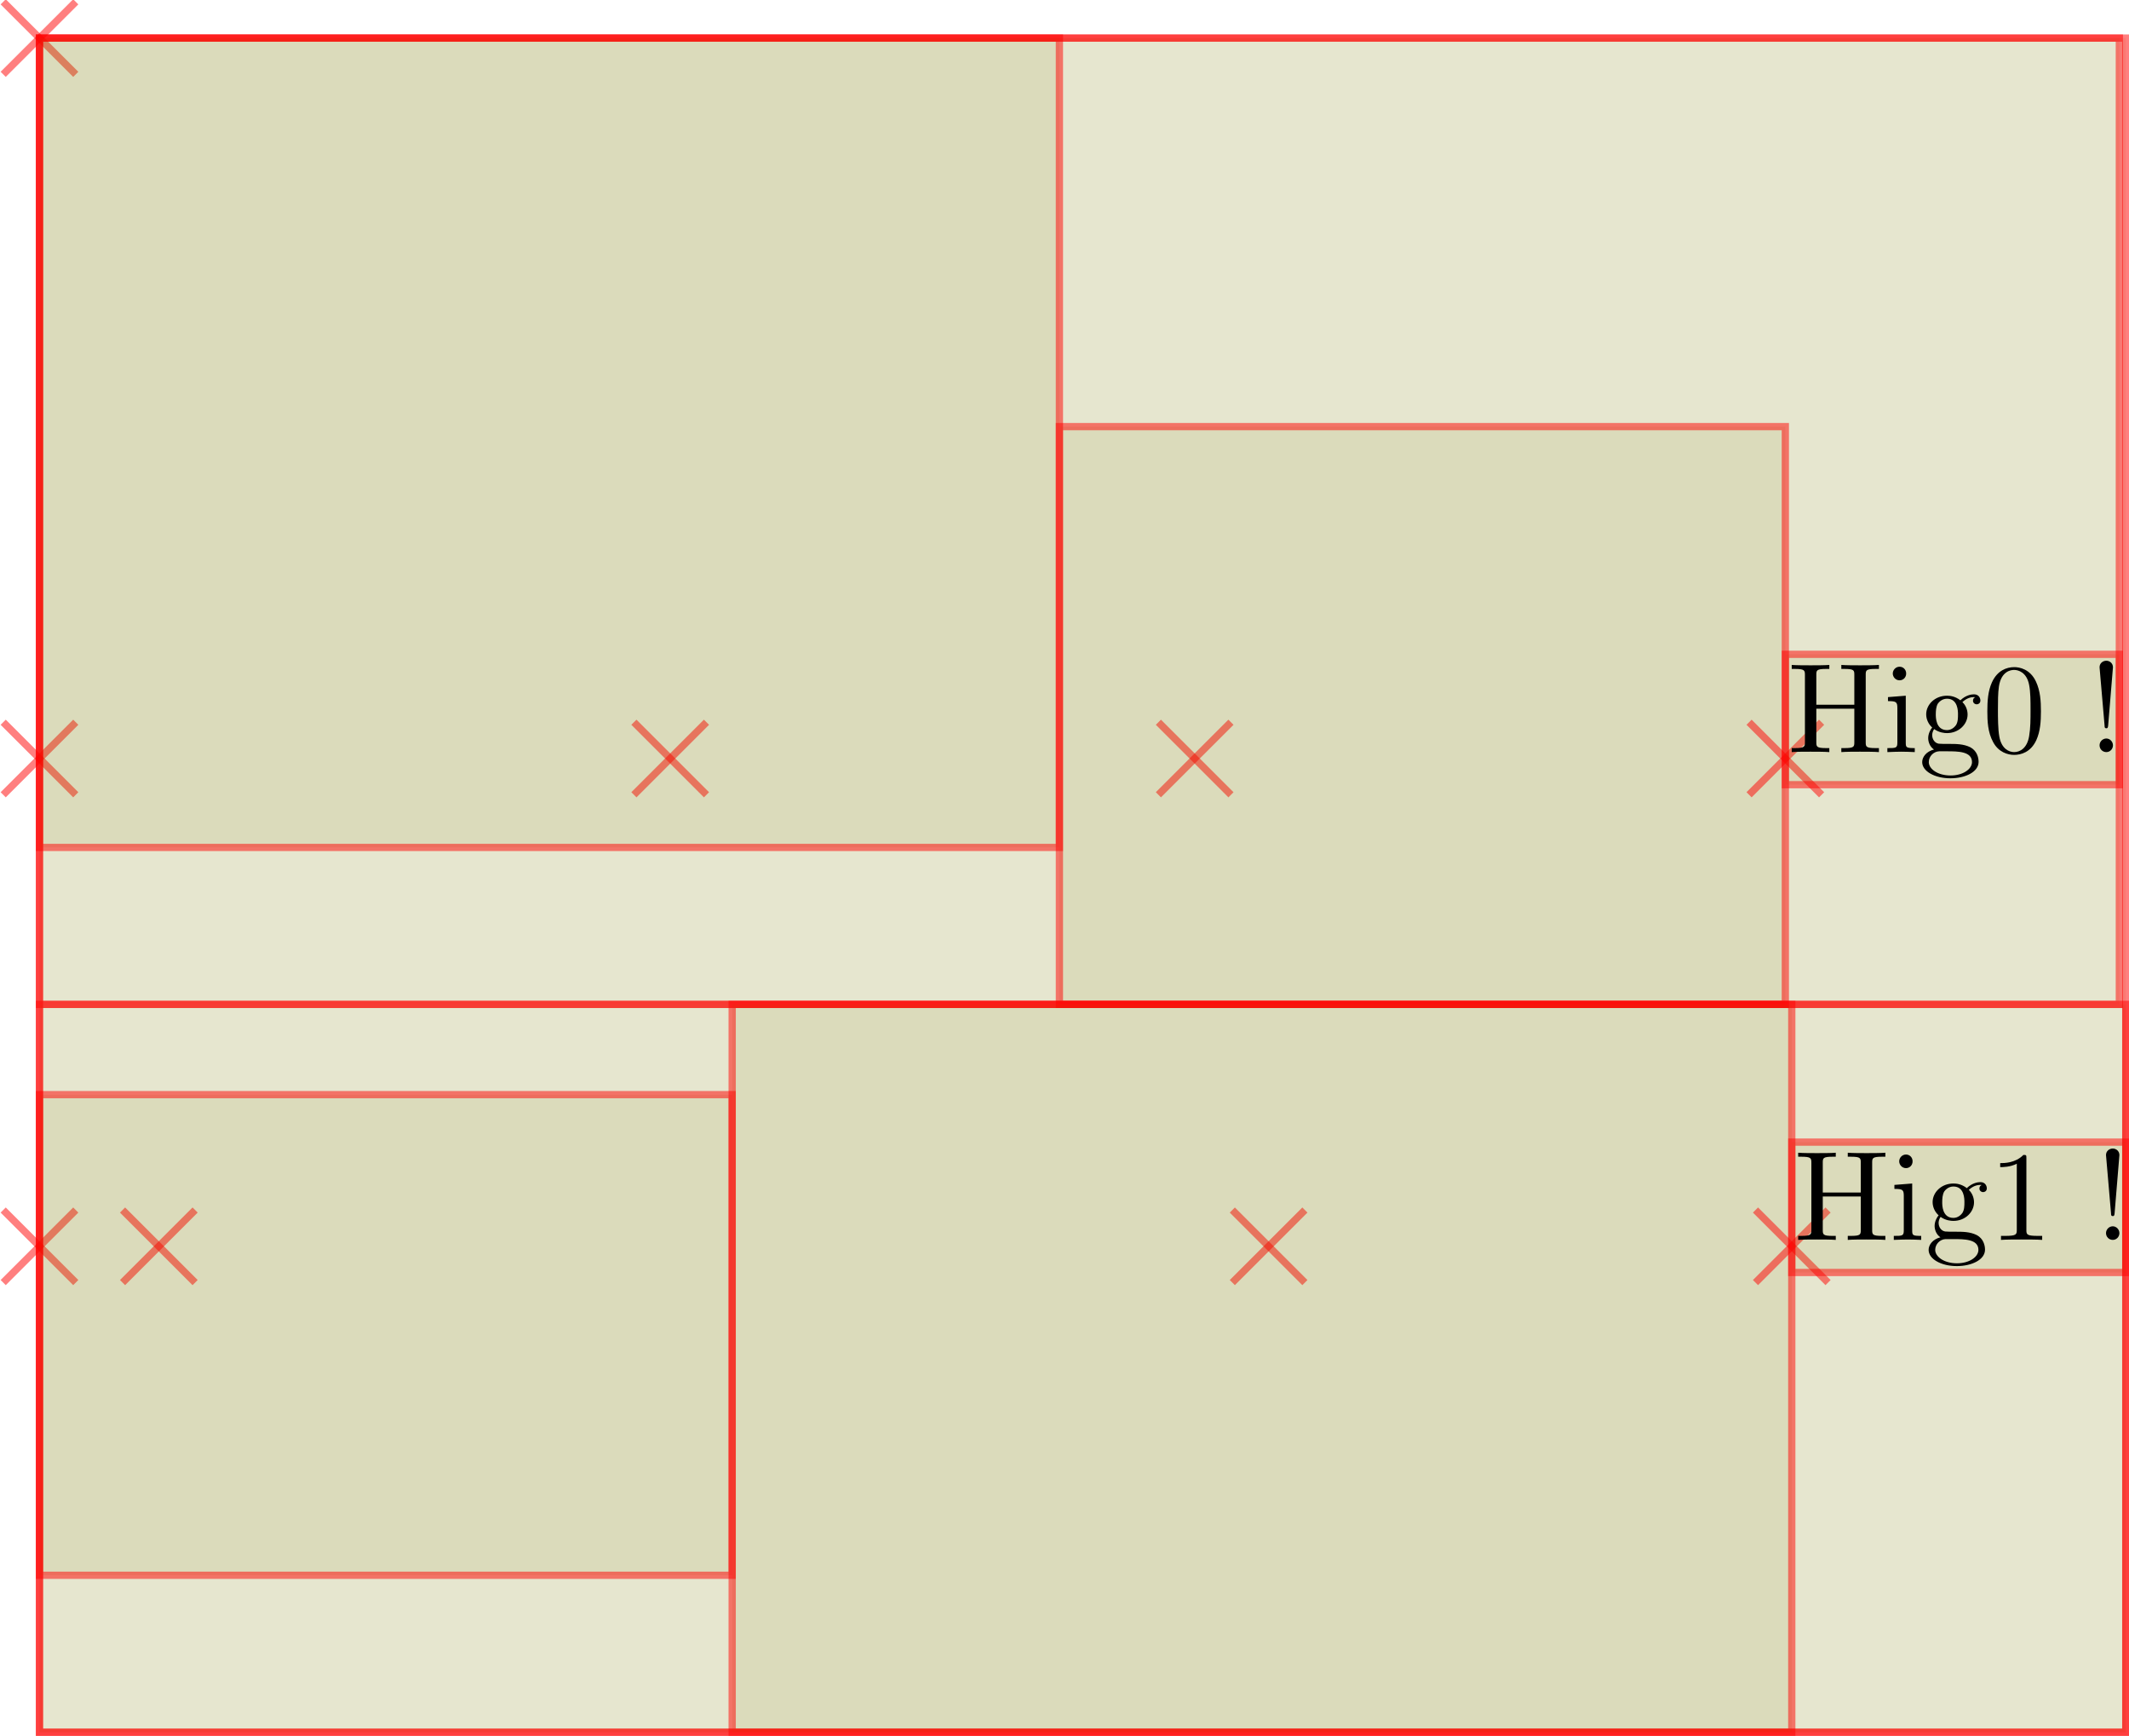
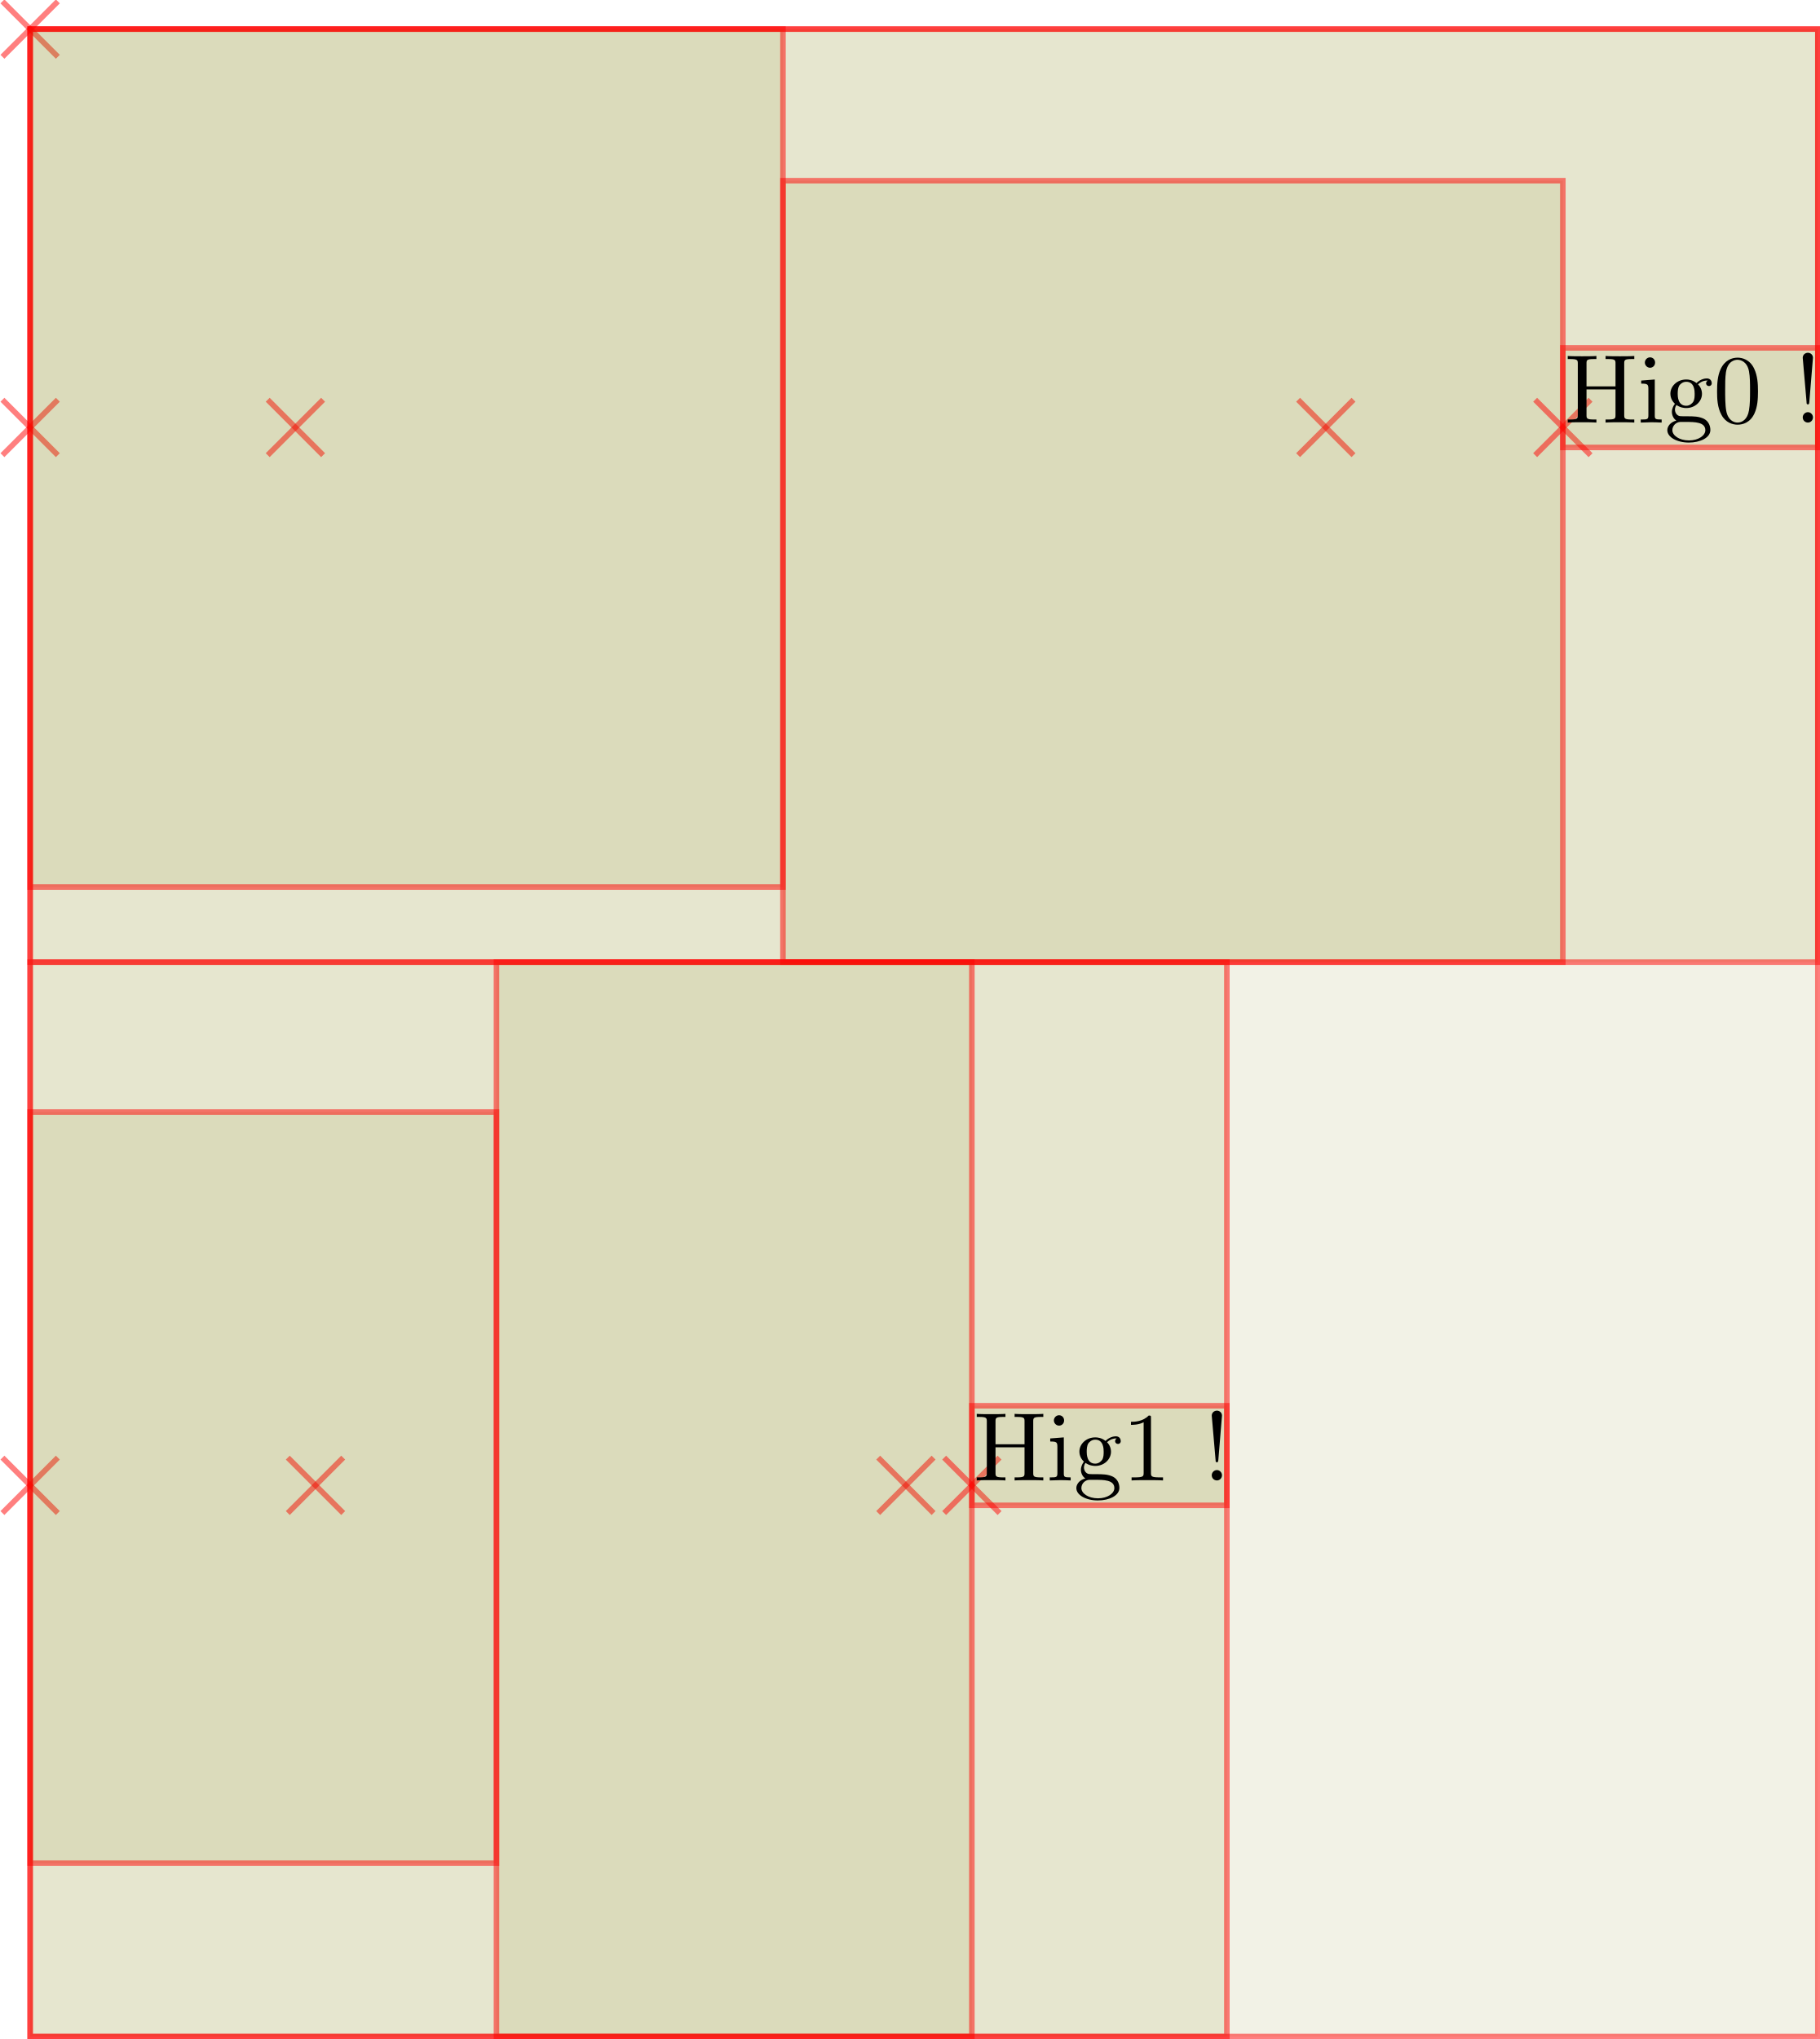
- <svg xmlns="http://www.w3.org/2000/svg" width="332.679pt" height="271.246pt" viewBox="0 0 332.679 271.246" version="1.1">
+ <svg xmlns="http://www.w3.org/2000/svg" width="372.391pt" height="417.282pt" viewBox="0 0 372.391 417.282" version="1.1">
  <g id="surface137">
    <path style="fill:none;stroke-width:0.567;stroke-linecap:butt;stroke-linejoin:miter;stroke:rgb(100%,0%,0%);stroke-opacity:0.5;stroke-miterlimit:10;" d="M -2.835 2.834 L 2.835 -2.834 " transform="matrix(2,0,0,2,6.169291,5.952756)" />
    <path style="fill:none;stroke-width:0.567;stroke-linecap:butt;stroke-linejoin:miter;stroke:rgb(100%,0%,0%);stroke-opacity:0.5;stroke-miterlimit:10;" d="M 2.835 2.834 L -2.835 -2.834 " transform="matrix(2,0,0,2,6.169291,5.952756)" />
-     <path style="fill-rule:nonzero;fill:rgb(50%,50%,0%);fill-opacity:0.1;stroke-width:0.567;stroke-linecap:butt;stroke-linejoin:miter;stroke:rgb(100%,0%,0%);stroke-opacity:0.5;stroke-miterlimit:10;" d="M -0.001 132.397 L 163.005 132.397 L 163.005 0 L -0.001 0 Z M -0.001 132.397 " transform="matrix(2,0,0,2,6.169291,5.952756)" />
-     <path style="fill:none;stroke-width:0.567;stroke-linecap:butt;stroke-linejoin:miter;stroke:rgb(100%,0%,0%);stroke-opacity:0.5;stroke-miterlimit:10;" d="M -2.835 59.135 L 2.835 53.465 " transform="matrix(2,0,0,2,6.169291,5.952756)" />
-     <path style="fill:none;stroke-width:0.567;stroke-linecap:butt;stroke-linejoin:miter;stroke:rgb(100%,0%,0%);stroke-opacity:0.5;stroke-miterlimit:10;" d="M 2.835 59.135 L -2.835 53.465 " transform="matrix(2,0,0,2,6.169291,5.952756)" />
-     <path style="fill-rule:nonzero;fill:rgb(50%,50%,0%);fill-opacity:0.1;stroke-width:0.567;stroke-linecap:butt;stroke-linejoin:miter;stroke:rgb(100%,0%,0%);stroke-opacity:0.5;stroke-miterlimit:10;" d="M -0.001 75.516 L 162.501 75.516 L 162.501 0 L -0.001 0 Z M -0.001 75.516 " transform="matrix(2,0,0,2,6.169291,5.952756)" />
-     <path style="fill:none;stroke-width:0.567;stroke-linecap:butt;stroke-linejoin:miter;stroke:rgb(100%,0%,0%);stroke-opacity:0.5;stroke-miterlimit:10;" d="M 46.443 59.135 L 52.113 53.465 " transform="matrix(2,0,0,2,6.169291,5.952756)" />
-     <path style="fill:none;stroke-width:0.567;stroke-linecap:butt;stroke-linejoin:miter;stroke:rgb(100%,0%,0%);stroke-opacity:0.5;stroke-miterlimit:10;" d="M 52.113 59.135 L 46.443 53.465 " transform="matrix(2,0,0,2,6.169291,5.952756)" />
-     <path style="fill-rule:nonzero;fill:rgb(50%,50%,0%);fill-opacity:0.1;stroke-width:0.567;stroke-linecap:butt;stroke-linejoin:miter;stroke:rgb(100%,0%,0%);stroke-opacity:0.5;stroke-miterlimit:10;" d="M -0.001 63.25 L 79.687 63.25 L 79.687 0 L -0.001 0 Z M -0.001 63.25 " transform="matrix(2,0,0,2,6.169291,5.952756)" />
-     <path style="fill:none;stroke-width:0.567;stroke-linecap:butt;stroke-linejoin:miter;stroke:rgb(100%,0%,0%);stroke-opacity:0.5;stroke-miterlimit:10;" d="M 87.421 59.135 L 93.091 53.465 " transform="matrix(2,0,0,2,6.169291,5.952756)" />
-     <path style="fill:none;stroke-width:0.567;stroke-linecap:butt;stroke-linejoin:miter;stroke:rgb(100%,0%,0%);stroke-opacity:0.5;stroke-miterlimit:10;" d="M 93.091 59.135 L 87.421 53.465 " transform="matrix(2,0,0,2,6.169291,5.952756)" />
-     <path style="fill-rule:nonzero;fill:rgb(50%,50%,0%);fill-opacity:0.1;stroke-width:0.567;stroke-linecap:butt;stroke-linejoin:miter;stroke:rgb(100%,0%,0%);stroke-opacity:0.5;stroke-miterlimit:10;" d="M 79.687 75.516 L 136.404 75.516 L 136.404 30.363 L 79.687 30.363 Z M 79.687 75.516 " transform="matrix(2,0,0,2,6.169291,5.952756)" />
-     <path style="fill:none;stroke-width:0.567;stroke-linecap:butt;stroke-linejoin:miter;stroke:rgb(100%,0%,0%);stroke-opacity:0.5;stroke-miterlimit:10;" d="M 133.57 59.135 L 139.238 53.465 " transform="matrix(2,0,0,2,6.169291,5.952756)" />
-     <path style="fill:none;stroke-width:0.567;stroke-linecap:butt;stroke-linejoin:miter;stroke:rgb(100%,0%,0%);stroke-opacity:0.5;stroke-miterlimit:10;" d="M 139.238 59.135 L 133.57 53.465 " transform="matrix(2,0,0,2,6.169291,5.952756)" />
-     <path style="fill-rule:nonzero;fill:rgb(50%,50%,0%);fill-opacity:0.1;stroke-width:0.567;stroke-linecap:butt;stroke-linejoin:miter;stroke:rgb(100%,0%,0%);stroke-opacity:0.5;stroke-miterlimit:10;" d="M 136.404 58.346 L 162.501 58.346 L 162.501 48.158 L 136.404 48.158 Z M 136.404 58.346 " transform="matrix(2,0,0,2,6.169291,5.952756)" />
-     <path style=" stroke:none;fill-rule:nonzero;fill:rgb(0%,0%,0%);fill-opacity:1;" d="M 291.539 105.488 C 291.539 104.77 291.57 104.551 293.102 104.551 L 293.602 104.551 L 293.602 103.926 C 292.883 103.988 291.414 103.988 290.664 103.988 C 289.914 103.988 288.414 103.988 287.727 103.926 L 287.727 104.551 L 288.195 104.551 C 289.727 104.551 289.758 104.77 289.758 105.488 L 289.758 110.145 L 283.82 110.145 L 283.82 105.488 C 283.82 104.77 283.852 104.551 285.383 104.551 L 285.852 104.551 L 285.852 103.926 C 285.164 103.988 283.695 103.988 282.914 103.988 C 282.164 103.988 280.664 103.988 279.977 103.926 L 279.977 104.551 L 280.445 104.551 C 281.977 104.551 282.039 104.77 282.039 105.488 L 282.039 115.988 C 282.039 116.707 281.977 116.926 280.445 116.926 L 279.977 116.926 L 279.977 117.551 C 280.664 117.488 282.164 117.488 282.914 117.488 C 283.664 117.488 285.164 117.488 285.852 117.551 L 285.852 116.926 L 285.383 116.926 C 283.852 116.926 283.82 116.707 283.82 115.988 L 283.82 110.77 L 289.758 110.77 L 289.758 115.988 C 289.758 116.707 289.727 116.926 288.195 116.926 L 287.727 116.926 L 287.727 117.551 C 288.414 117.488 289.883 117.488 290.633 117.488 C 291.414 117.488 292.883 117.488 293.602 117.551 L 293.602 116.926 L 293.102 116.926 C 291.57 116.926 291.539 116.707 291.539 115.988 Z M 291.539 105.488 " />
-     <path style=" stroke:none;fill-rule:nonzero;fill:rgb(0%,0%,0%);fill-opacity:1;" d="M 297.797 108.738 L 295.016 108.957 L 295.016 109.582 C 296.297 109.582 296.484 109.707 296.484 110.676 L 296.484 116.051 C 296.484 116.926 296.266 116.926 294.922 116.926 L 294.922 117.551 C 295.547 117.52 296.641 117.488 297.109 117.488 C 297.828 117.488 298.516 117.52 299.203 117.551 L 299.203 116.926 C 297.859 116.926 297.797 116.832 297.797 116.051 Z M 297.859 105.27 C 297.859 104.645 297.391 104.207 296.828 104.207 C 296.203 104.207 295.766 104.738 295.766 105.27 C 295.766 105.801 296.203 106.332 296.828 106.332 C 297.391 106.332 297.859 105.895 297.859 105.27 Z M 297.859 105.27 " />
-     <path style=" stroke:none;fill-rule:nonzero;fill:rgb(0%,0%,0%);fill-opacity:1;" d="M 304.238 114.113 C 302.488 114.113 302.488 112.113 302.488 111.676 C 302.488 111.145 302.52 110.488 302.801 109.988 C 302.957 109.77 303.426 109.207 304.238 109.207 C 305.957 109.207 305.957 111.176 305.957 111.645 C 305.957 112.176 305.957 112.832 305.645 113.332 C 305.488 113.551 305.02 114.113 304.238 114.113 Z M 301.926 114.895 C 301.926 114.832 301.926 114.363 302.238 113.957 C 303.02 114.52 303.863 114.582 304.238 114.582 C 306.082 114.582 307.457 113.207 307.457 111.676 C 307.457 110.926 307.145 110.207 306.645 109.738 C 307.363 109.051 308.082 108.957 308.426 108.957 C 308.488 108.957 308.582 108.957 308.645 108.988 C 308.426 109.051 308.301 109.27 308.301 109.52 C 308.301 109.863 308.582 110.082 308.895 110.082 C 309.082 110.082 309.457 109.957 309.457 109.488 C 309.457 109.145 309.238 108.52 308.457 108.52 C 308.051 108.52 307.176 108.645 306.332 109.457 C 305.488 108.801 304.676 108.738 304.238 108.738 C 302.363 108.738 300.988 110.113 300.988 111.645 C 300.988 112.52 301.426 113.27 301.926 113.707 C 301.676 113.988 301.301 114.645 301.301 115.363 C 301.301 115.988 301.582 116.738 302.207 117.145 C 300.988 117.457 300.363 118.332 300.363 119.113 C 300.363 120.551 302.332 121.645 304.77 121.645 C 307.113 121.645 309.176 120.645 309.176 119.082 C 309.176 118.395 308.926 117.363 307.895 116.801 C 306.832 116.27 305.676 116.27 304.457 116.27 C 303.957 116.27 303.113 116.27 302.957 116.238 C 302.332 116.145 301.926 115.551 301.926 114.895 Z M 304.801 121.207 C 302.77 121.207 301.395 120.176 301.395 119.113 C 301.395 118.207 302.145 117.457 303.02 117.426 L 304.207 117.426 C 305.926 117.426 308.145 117.426 308.145 119.113 C 308.145 120.207 306.738 121.207 304.801 121.207 Z M 304.801 121.207 " />
-     <path style=" stroke:none;fill-rule:nonzero;fill:rgb(0%,0%,0%);fill-opacity:1;" d="M 318.918 111.176 C 318.918 109.582 318.824 107.988 318.137 106.52 C 317.23 104.582 315.574 104.27 314.762 104.27 C 313.543 104.27 312.105 104.801 311.262 106.645 C 310.637 108.02 310.543 109.582 310.543 111.176 C 310.543 112.676 310.605 114.457 311.449 115.988 C 312.293 117.582 313.762 117.988 314.73 117.988 C 315.793 117.988 317.324 117.582 318.199 115.676 C 318.824 114.301 318.918 112.738 318.918 111.176 Z M 314.73 117.551 C 313.949 117.551 312.762 117.051 312.418 115.145 C 312.199 113.957 312.199 112.113 312.199 110.926 C 312.199 109.645 312.199 108.332 312.355 107.27 C 312.73 104.895 314.23 104.707 314.73 104.707 C 315.387 104.707 316.699 105.082 317.074 107.051 C 317.293 108.176 317.293 109.676 317.293 110.926 C 317.293 112.426 317.293 113.77 317.074 115.051 C 316.762 116.957 315.637 117.551 314.73 117.551 Z M 314.73 117.551 " />
-     <path style=" stroke:none;fill-rule:nonzero;fill:rgb(0%,0%,0%);fill-opacity:1;" d="M 329.422 113.395 L 330.172 104.301 C 330.172 103.645 329.641 103.27 329.141 103.27 C 328.609 103.27 328.078 103.645 328.078 104.301 L 328.859 113.363 C 328.859 113.676 328.891 113.832 329.141 113.832 C 329.328 113.832 329.391 113.738 329.422 113.395 Z M 330.172 116.488 C 330.172 115.926 329.703 115.426 329.141 115.426 C 328.547 115.426 328.078 115.926 328.078 116.488 C 328.078 117.082 328.547 117.551 329.141 117.551 C 329.703 117.551 330.172 117.082 330.172 116.488 Z M 330.172 116.488 " />
-     <path style="fill:none;stroke-width:0.567;stroke-linecap:butt;stroke-linejoin:miter;stroke:rgb(100%,0%,0%);stroke-opacity:0.5;stroke-miterlimit:10;" d="M -2.835 97.256 L 2.835 91.586 " transform="matrix(2,0,0,2,6.169291,5.952756)" />
-     <path style="fill:none;stroke-width:0.567;stroke-linecap:butt;stroke-linejoin:miter;stroke:rgb(100%,0%,0%);stroke-opacity:0.5;stroke-miterlimit:10;" d="M 2.835 97.256 L -2.835 91.586 " transform="matrix(2,0,0,2,6.169291,5.952756)" />
-     <path style="fill-rule:nonzero;fill:rgb(50%,50%,0%);fill-opacity:0.1;stroke-width:0.567;stroke-linecap:butt;stroke-linejoin:miter;stroke:rgb(100%,0%,0%);stroke-opacity:0.5;stroke-miterlimit:10;" d="M -0.001 132.397 L 163.005 132.397 L 163.005 75.516 L -0.001 75.516 Z M -0.001 132.397 " transform="matrix(2,0,0,2,6.169291,5.952756)" />
-     <path style="fill:none;stroke-width:0.567;stroke-linecap:butt;stroke-linejoin:miter;stroke:rgb(100%,0%,0%);stroke-opacity:0.5;stroke-miterlimit:10;" d="M 6.49 97.256 L 12.159 91.586 " transform="matrix(2,0,0,2,6.169291,5.952756)" />
-     <path style="fill:none;stroke-width:0.567;stroke-linecap:butt;stroke-linejoin:miter;stroke:rgb(100%,0%,0%);stroke-opacity:0.5;stroke-miterlimit:10;" d="M 12.159 97.256 L 6.49 91.586 " transform="matrix(2,0,0,2,6.169291,5.952756)" />
-     <path style="fill-rule:nonzero;fill:rgb(50%,50%,0%);fill-opacity:0.1;stroke-width:0.567;stroke-linecap:butt;stroke-linejoin:miter;stroke:rgb(100%,0%,0%);stroke-opacity:0.5;stroke-miterlimit:10;" d="M -0.001 120.129 L 54.12 120.129 L 54.12 82.569 L -0.001 82.569 Z M -0.001 120.129 " transform="matrix(2,0,0,2,6.169291,5.952756)" />
-     <path style="fill:none;stroke-width:0.567;stroke-linecap:butt;stroke-linejoin:miter;stroke:rgb(100%,0%,0%);stroke-opacity:0.5;stroke-miterlimit:10;" d="M 93.197 97.256 L 98.867 91.586 " transform="matrix(2,0,0,2,6.169291,5.952756)" />
-     <path style="fill:none;stroke-width:0.567;stroke-linecap:butt;stroke-linejoin:miter;stroke:rgb(100%,0%,0%);stroke-opacity:0.5;stroke-miterlimit:10;" d="M 98.867 97.256 L 93.197 91.586 " transform="matrix(2,0,0,2,6.169291,5.952756)" />
-     <path style="fill-rule:nonzero;fill:rgb(50%,50%,0%);fill-opacity:0.1;stroke-width:0.567;stroke-linecap:butt;stroke-linejoin:miter;stroke:rgb(100%,0%,0%);stroke-opacity:0.5;stroke-miterlimit:10;" d="M 54.12 132.397 L 136.908 132.397 L 136.908 75.516 L 54.12 75.516 Z M 54.12 132.397 " transform="matrix(2,0,0,2,6.169291,5.952756)" />
-     <path style="fill:none;stroke-width:0.567;stroke-linecap:butt;stroke-linejoin:miter;stroke:rgb(100%,0%,0%);stroke-opacity:0.5;stroke-miterlimit:10;" d="M 134.072 97.256 L 139.742 91.586 " transform="matrix(2,0,0,2,6.169291,5.952756)" />
-     <path style="fill:none;stroke-width:0.567;stroke-linecap:butt;stroke-linejoin:miter;stroke:rgb(100%,0%,0%);stroke-opacity:0.5;stroke-miterlimit:10;" d="M 139.742 97.256 L 134.072 91.586 " transform="matrix(2,0,0,2,6.169291,5.952756)" />
-     <path style="fill-rule:nonzero;fill:rgb(50%,50%,0%);fill-opacity:0.1;stroke-width:0.567;stroke-linecap:butt;stroke-linejoin:miter;stroke:rgb(100%,0%,0%);stroke-opacity:0.5;stroke-miterlimit:10;" d="M 136.908 96.467 L 163.005 96.467 L 163.005 86.279 L 136.908 86.279 Z M 136.908 96.467 " transform="matrix(2,0,0,2,6.169291,5.952756)" />
-     <path style=" stroke:none;fill-rule:nonzero;fill:rgb(0%,0%,0%);fill-opacity:1;" d="M 292.547 181.73 C 292.547 181.012 292.578 180.793 294.109 180.793 L 294.609 180.793 L 294.609 180.168 C 293.891 180.23 292.422 180.23 291.672 180.23 C 290.922 180.23 289.422 180.23 288.734 180.168 L 288.734 180.793 L 289.203 180.793 C 290.734 180.793 290.766 181.012 290.766 181.73 L 290.766 186.387 L 284.828 186.387 L 284.828 181.73 C 284.828 181.012 284.859 180.793 286.391 180.793 L 286.859 180.793 L 286.859 180.168 C 286.172 180.23 284.703 180.23 283.922 180.23 C 283.172 180.23 281.672 180.23 280.984 180.168 L 280.984 180.793 L 281.453 180.793 C 282.984 180.793 283.047 181.012 283.047 181.73 L 283.047 192.23 C 283.047 192.949 282.984 193.168 281.453 193.168 L 280.984 193.168 L 280.984 193.793 C 281.672 193.73 283.172 193.73 283.922 193.73 C 284.672 193.73 286.172 193.73 286.859 193.793 L 286.859 193.168 L 286.391 193.168 C 284.859 193.168 284.828 192.949 284.828 192.23 L 284.828 187.012 L 290.766 187.012 L 290.766 192.23 C 290.766 192.949 290.734 193.168 289.203 193.168 L 288.734 193.168 L 288.734 193.793 C 289.422 193.73 290.891 193.73 291.641 193.73 C 292.422 193.73 293.891 193.73 294.609 193.793 L 294.609 193.168 L 294.109 193.168 C 292.578 193.168 292.547 192.949 292.547 192.23 Z M 292.547 181.73 " />
-     <path style=" stroke:none;fill-rule:nonzero;fill:rgb(0%,0%,0%);fill-opacity:1;" d="M 298.801 184.98 L 296.02 185.199 L 296.02 185.824 C 297.301 185.824 297.488 185.949 297.488 186.918 L 297.488 192.293 C 297.488 193.168 297.27 193.168 295.926 193.168 L 295.926 193.793 C 296.551 193.762 297.645 193.73 298.113 193.73 C 298.832 193.73 299.52 193.762 300.207 193.793 L 300.207 193.168 C 298.863 193.168 298.801 193.074 298.801 192.293 Z M 298.863 181.512 C 298.863 180.887 298.395 180.449 297.832 180.449 C 297.207 180.449 296.77 180.98 296.77 181.512 C 296.77 182.043 297.207 182.574 297.832 182.574 C 298.395 182.574 298.863 182.137 298.863 181.512 Z M 298.863 181.512 " />
-     <path style=" stroke:none;fill-rule:nonzero;fill:rgb(0%,0%,0%);fill-opacity:1;" d="M 305.242 190.355 C 303.492 190.355 303.492 188.355 303.492 187.918 C 303.492 187.387 303.523 186.73 303.805 186.23 C 303.961 186.012 304.43 185.449 305.242 185.449 C 306.961 185.449 306.961 187.418 306.961 187.887 C 306.961 188.418 306.961 189.074 306.648 189.574 C 306.492 189.793 306.023 190.355 305.242 190.355 Z M 302.93 191.137 C 302.93 191.074 302.93 190.605 303.242 190.199 C 304.023 190.762 304.867 190.824 305.242 190.824 C 307.086 190.824 308.461 189.449 308.461 187.918 C 308.461 187.168 308.148 186.449 307.648 185.98 C 308.367 185.293 309.086 185.199 309.43 185.199 C 309.492 185.199 309.586 185.199 309.648 185.23 C 309.43 185.293 309.305 185.512 309.305 185.762 C 309.305 186.105 309.586 186.324 309.898 186.324 C 310.086 186.324 310.461 186.199 310.461 185.73 C 310.461 185.387 310.242 184.762 309.461 184.762 C 309.055 184.762 308.18 184.887 307.336 185.699 C 306.492 185.043 305.68 184.98 305.242 184.98 C 303.367 184.98 301.992 186.355 301.992 187.887 C 301.992 188.762 302.43 189.512 302.93 189.949 C 302.68 190.23 302.305 190.887 302.305 191.605 C 302.305 192.23 302.586 192.98 303.211 193.387 C 301.992 193.699 301.367 194.574 301.367 195.355 C 301.367 196.793 303.336 197.887 305.773 197.887 C 308.117 197.887 310.18 196.887 310.18 195.324 C 310.18 194.637 309.93 193.605 308.898 193.043 C 307.836 192.512 306.68 192.512 305.461 192.512 C 304.961 192.512 304.117 192.512 303.961 192.48 C 303.336 192.387 302.93 191.793 302.93 191.137 Z M 305.805 197.449 C 303.773 197.449 302.398 196.418 302.398 195.355 C 302.398 194.449 303.148 193.699 304.023 193.668 L 305.211 193.668 C 306.93 193.668 309.148 193.668 309.148 195.355 C 309.148 196.449 307.742 197.449 305.805 197.449 Z M 305.805 197.449 " />
-     <path style=" stroke:none;fill-rule:nonzero;fill:rgb(0%,0%,0%);fill-opacity:1;" d="M 316.645 181.043 C 316.645 180.543 316.645 180.512 316.176 180.512 C 314.926 181.793 313.176 181.793 312.551 181.793 L 312.551 182.418 C 312.957 182.418 314.113 182.418 315.145 181.887 L 315.145 192.23 C 315.145 192.949 315.082 193.168 313.301 193.168 L 312.676 193.168 L 312.676 193.793 C 313.363 193.73 315.082 193.73 315.895 193.73 C 316.676 193.73 318.426 193.73 319.113 193.793 L 319.113 193.168 L 318.488 193.168 C 316.676 193.168 316.645 192.949 316.645 192.23 Z M 316.645 181.043 " />
-     <path style=" stroke:none;fill-rule:nonzero;fill:rgb(0%,0%,0%);fill-opacity:1;" d="M 330.43 189.637 L 331.18 180.543 C 331.18 179.887 330.648 179.512 330.148 179.512 C 329.617 179.512 329.086 179.887 329.086 180.543 L 329.867 189.605 C 329.867 189.918 329.898 190.074 330.148 190.074 C 330.336 190.074 330.398 189.98 330.43 189.637 Z M 331.18 192.73 C 331.18 192.168 330.711 191.668 330.148 191.668 C 329.555 191.668 329.086 192.168 329.086 192.73 C 329.086 193.324 329.555 193.793 330.148 193.793 C 330.711 193.793 331.18 193.324 331.18 192.73 Z M 331.18 192.73 " />
+     <path style="fill-rule:nonzero;fill:rgb(50%,50%,0%);fill-opacity:0.1;stroke-width:0.567;stroke-linecap:butt;stroke-linejoin:miter;stroke:rgb(100%,0%,0%);stroke-opacity:0.5;stroke-miterlimit:10;" d="M -0.001 205.414 L 182.97 205.414 L 182.97 0 L -0.001 0 Z M -0.001 205.414 " transform="matrix(2,0,0,2,6.169291,5.952756)" />
+     <path style="fill:none;stroke-width:0.567;stroke-linecap:butt;stroke-linejoin:miter;stroke:rgb(100%,0%,0%);stroke-opacity:0.5;stroke-miterlimit:10;" d="M -2.835 43.598 L 2.835 37.928 " transform="matrix(2,0,0,2,6.169291,5.952756)" />
+     <path style="fill:none;stroke-width:0.567;stroke-linecap:butt;stroke-linejoin:miter;stroke:rgb(100%,0%,0%);stroke-opacity:0.5;stroke-miterlimit:10;" d="M 2.835 43.598 L -2.835 37.928 " transform="matrix(2,0,0,2,6.169291,5.952756)" />
+     <path style="fill-rule:nonzero;fill:rgb(50%,50%,0%);fill-opacity:0.1;stroke-width:0.567;stroke-linecap:butt;stroke-linejoin:miter;stroke:rgb(100%,0%,0%);stroke-opacity:0.5;stroke-miterlimit:10;" d="M -0.001 95.475 L 182.97 95.475 L 182.97 0 L -0.001 0 Z M -0.001 95.475 " transform="matrix(2,0,0,2,6.169291,5.952756)" />
+     <path style="fill:none;stroke-width:0.567;stroke-linecap:butt;stroke-linejoin:miter;stroke:rgb(100%,0%,0%);stroke-opacity:0.5;stroke-miterlimit:10;" d="M 24.314 43.598 L 29.984 37.928 " transform="matrix(2,0,0,2,6.169291,5.952756)" />
+     <path style="fill:none;stroke-width:0.567;stroke-linecap:butt;stroke-linejoin:miter;stroke:rgb(100%,0%,0%);stroke-opacity:0.5;stroke-miterlimit:10;" d="M 29.984 43.598 L 24.314 37.928 " transform="matrix(2,0,0,2,6.169291,5.952756)" />
+     <path style="fill-rule:nonzero;fill:rgb(50%,50%,0%);fill-opacity:0.1;stroke-width:0.567;stroke-linecap:butt;stroke-linejoin:miter;stroke:rgb(100%,0%,0%);stroke-opacity:0.5;stroke-miterlimit:10;" d="M -0.001 87.791 L 77.05 87.791 L 77.05 0 L -0.001 0 Z M -0.001 87.791 " transform="matrix(2,0,0,2,6.169291,5.952756)" />
+     <path style="fill:none;stroke-width:0.567;stroke-linecap:butt;stroke-linejoin:miter;stroke:rgb(100%,0%,0%);stroke-opacity:0.5;stroke-miterlimit:10;" d="M 129.775 43.598 L 135.445 37.928 " transform="matrix(2,0,0,2,6.169291,5.952756)" />
+     <path style="fill:none;stroke-width:0.567;stroke-linecap:butt;stroke-linejoin:miter;stroke:rgb(100%,0%,0%);stroke-opacity:0.5;stroke-miterlimit:10;" d="M 135.445 43.598 L 129.775 37.928 " transform="matrix(2,0,0,2,6.169291,5.952756)" />
+     <path style="fill-rule:nonzero;fill:rgb(50%,50%,0%);fill-opacity:0.1;stroke-width:0.567;stroke-linecap:butt;stroke-linejoin:miter;stroke:rgb(100%,0%,0%);stroke-opacity:0.5;stroke-miterlimit:10;" d="M 77.05 95.475 L 156.87 95.475 L 156.87 15.514 L 77.05 15.514 Z M 77.05 95.475 " transform="matrix(2,0,0,2,6.169291,5.952756)" />
+     <path style="fill:none;stroke-width:0.567;stroke-linecap:butt;stroke-linejoin:miter;stroke:rgb(100%,0%,0%);stroke-opacity:0.5;stroke-miterlimit:10;" d="M 154.036 43.598 L 159.706 37.928 " transform="matrix(2,0,0,2,6.169291,5.952756)" />
+     <path style="fill:none;stroke-width:0.567;stroke-linecap:butt;stroke-linejoin:miter;stroke:rgb(100%,0%,0%);stroke-opacity:0.5;stroke-miterlimit:10;" d="M 159.706 43.598 L 154.036 37.928 " transform="matrix(2,0,0,2,6.169291,5.952756)" />
+     <path style="fill-rule:nonzero;fill:rgb(50%,50%,0%);fill-opacity:0.1;stroke-width:0.567;stroke-linecap:butt;stroke-linejoin:miter;stroke:rgb(100%,0%,0%);stroke-opacity:0.5;stroke-miterlimit:10;" d="M 156.87 42.809 L 182.97 42.809 L 182.97 32.621 L 156.87 32.621 Z M 156.87 42.809 " transform="matrix(2,0,0,2,6.169291,5.952756)" />
+     <path style=" stroke:none;fill-rule:nonzero;fill:rgb(0%,0%,0%);fill-opacity:1;" d="M 332.473 74.414 C 332.473 73.695 332.504 73.477 334.035 73.477 L 334.535 73.477 L 334.535 72.852 C 333.816 72.914 332.348 72.914 331.598 72.914 C 330.848 72.914 329.348 72.914 328.66 72.852 L 328.66 73.477 L 329.129 73.477 C 330.66 73.477 330.691 73.695 330.691 74.414 L 330.691 79.07 L 324.754 79.07 L 324.754 74.414 C 324.754 73.695 324.785 73.477 326.316 73.477 L 326.785 73.477 L 326.785 72.852 C 326.098 72.914 324.629 72.914 323.848 72.914 C 323.098 72.914 321.598 72.914 320.91 72.852 L 320.91 73.477 L 321.379 73.477 C 322.91 73.477 322.973 73.695 322.973 74.414 L 322.973 84.914 C 322.973 85.633 322.91 85.852 321.379 85.852 L 320.91 85.852 L 320.91 86.477 C 321.598 86.414 323.098 86.414 323.848 86.414 C 324.598 86.414 326.098 86.414 326.785 86.477 L 326.785 85.852 L 326.316 85.852 C 324.785 85.852 324.754 85.633 324.754 84.914 L 324.754 79.695 L 330.691 79.695 L 330.691 84.914 C 330.691 85.633 330.66 85.852 329.129 85.852 L 328.66 85.852 L 328.66 86.477 C 329.348 86.414 330.816 86.414 331.566 86.414 C 332.348 86.414 333.816 86.414 334.535 86.477 L 334.535 85.852 L 334.035 85.852 C 332.504 85.852 332.473 85.633 332.473 84.914 Z M 332.473 74.414 " />
+     <path style=" stroke:none;fill-rule:nonzero;fill:rgb(0%,0%,0%);fill-opacity:1;" d="M 338.73 77.664 L 335.949 77.883 L 335.949 78.508 C 337.23 78.508 337.418 78.633 337.418 79.602 L 337.418 84.977 C 337.418 85.852 337.199 85.852 335.855 85.852 L 335.855 86.477 C 336.48 86.445 337.574 86.414 338.043 86.414 C 338.762 86.414 339.449 86.445 340.137 86.477 L 340.137 85.852 C 338.793 85.852 338.73 85.758 338.73 84.977 Z M 338.793 74.195 C 338.793 73.57 338.324 73.133 337.762 73.133 C 337.137 73.133 336.699 73.664 336.699 74.195 C 336.699 74.727 337.137 75.258 337.762 75.258 C 338.324 75.258 338.793 74.82 338.793 74.195 Z M 338.793 74.195 " />
+     <path style=" stroke:none;fill-rule:nonzero;fill:rgb(0%,0%,0%);fill-opacity:1;" d="M 345.172 83.039 C 343.422 83.039 343.422 81.039 343.422 80.602 C 343.422 80.07 343.453 79.414 343.734 78.914 C 343.891 78.695 344.359 78.133 345.172 78.133 C 346.891 78.133 346.891 80.102 346.891 80.57 C 346.891 81.102 346.891 81.758 346.578 82.258 C 346.422 82.477 345.953 83.039 345.172 83.039 Z M 342.859 83.82 C 342.859 83.758 342.859 83.289 343.172 82.883 C 343.953 83.445 344.797 83.508 345.172 83.508 C 347.016 83.508 348.391 82.133 348.391 80.602 C 348.391 79.852 348.078 79.133 347.578 78.664 C 348.297 77.977 349.016 77.883 349.359 77.883 C 349.422 77.883 349.516 77.883 349.578 77.914 C 349.359 77.977 349.234 78.195 349.234 78.445 C 349.234 78.789 349.516 79.008 349.828 79.008 C 350.016 79.008 350.391 78.883 350.391 78.414 C 350.391 78.07 350.172 77.445 349.391 77.445 C 348.984 77.445 348.109 77.57 347.266 78.383 C 346.422 77.727 345.609 77.664 345.172 77.664 C 343.297 77.664 341.922 79.039 341.922 80.57 C 341.922 81.445 342.359 82.195 342.859 82.633 C 342.609 82.914 342.234 83.57 342.234 84.289 C 342.234 84.914 342.516 85.664 343.141 86.07 C 341.922 86.383 341.297 87.258 341.297 88.039 C 341.297 89.477 343.266 90.57 345.703 90.57 C 348.047 90.57 350.109 89.57 350.109 88.008 C 350.109 87.32 349.859 86.289 348.828 85.727 C 347.766 85.195 346.609 85.195 345.391 85.195 C 344.891 85.195 344.047 85.195 343.891 85.164 C 343.266 85.07 342.859 84.477 342.859 83.82 Z M 345.734 90.133 C 343.703 90.133 342.328 89.102 342.328 88.039 C 342.328 87.133 343.078 86.383 343.953 86.352 L 345.141 86.352 C 346.859 86.352 349.078 86.352 349.078 88.039 C 349.078 89.133 347.672 90.133 345.734 90.133 Z M 345.734 90.133 " />
+     <path style=" stroke:none;fill-rule:nonzero;fill:rgb(0%,0%,0%);fill-opacity:1;" d="M 359.855 80.102 C 359.855 78.508 359.762 76.914 359.074 75.445 C 358.168 73.508 356.512 73.195 355.699 73.195 C 354.48 73.195 353.043 73.727 352.199 75.57 C 351.574 76.945 351.48 78.508 351.48 80.102 C 351.48 81.602 351.543 83.383 352.387 84.914 C 353.23 86.508 354.699 86.914 355.668 86.914 C 356.73 86.914 358.262 86.508 359.137 84.602 C 359.762 83.227 359.855 81.664 359.855 80.102 Z M 355.668 86.477 C 354.887 86.477 353.699 85.977 353.355 84.07 C 353.137 82.883 353.137 81.039 353.137 79.852 C 353.137 78.57 353.137 77.258 353.293 76.195 C 353.668 73.82 355.168 73.633 355.668 73.633 C 356.324 73.633 357.637 74.008 358.012 75.977 C 358.23 77.102 358.23 78.602 358.23 79.852 C 358.23 81.352 358.23 82.695 358.012 83.977 C 357.699 85.883 356.574 86.477 355.668 86.477 Z M 355.668 86.477 " />
+     <path style=" stroke:none;fill-rule:nonzero;fill:rgb(0%,0%,0%);fill-opacity:1;" d="M 370.359 82.32 L 371.109 73.227 C 371.109 72.57 370.578 72.195 370.078 72.195 C 369.547 72.195 369.016 72.57 369.016 73.227 L 369.797 82.289 C 369.797 82.602 369.828 82.758 370.078 82.758 C 370.266 82.758 370.328 82.664 370.359 82.32 Z M 371.109 85.414 C 371.109 84.852 370.641 84.352 370.078 84.352 C 369.484 84.352 369.016 84.852 369.016 85.414 C 369.016 86.008 369.484 86.477 370.078 86.477 C 370.641 86.477 371.109 86.008 371.109 85.414 Z M 371.109 85.414 " />
+     <path style="fill:none;stroke-width:0.567;stroke-linecap:butt;stroke-linejoin:miter;stroke:rgb(100%,0%,0%);stroke-opacity:0.5;stroke-miterlimit:10;" d="M -2.835 151.846 L 2.835 146.176 " transform="matrix(2,0,0,2,6.169291,5.952756)" />
+     <path style="fill:none;stroke-width:0.567;stroke-linecap:butt;stroke-linejoin:miter;stroke:rgb(100%,0%,0%);stroke-opacity:0.5;stroke-miterlimit:10;" d="M 2.835 151.846 L -2.835 146.176 " transform="matrix(2,0,0,2,6.169291,5.952756)" />
+     <path style="fill-rule:nonzero;fill:rgb(50%,50%,0%);fill-opacity:0.1;stroke-width:0.567;stroke-linecap:butt;stroke-linejoin:miter;stroke:rgb(100%,0%,0%);stroke-opacity:0.5;stroke-miterlimit:10;" d="M -0.001 205.414 L 122.484 205.414 L 122.484 95.475 L -0.001 95.475 Z M -0.001 205.414 " transform="matrix(2,0,0,2,6.169291,5.952756)" />
+     <path style="fill:none;stroke-width:0.567;stroke-linecap:butt;stroke-linejoin:miter;stroke:rgb(100%,0%,0%);stroke-opacity:0.5;stroke-miterlimit:10;" d="M 26.37 151.846 L 32.04 146.176 " transform="matrix(2,0,0,2,6.169291,5.952756)" />
+     <path style="fill:none;stroke-width:0.567;stroke-linecap:butt;stroke-linejoin:miter;stroke:rgb(100%,0%,0%);stroke-opacity:0.5;stroke-miterlimit:10;" d="M 32.04 151.846 L 26.37 146.176 " transform="matrix(2,0,0,2,6.169291,5.952756)" />
+     <path style="fill-rule:nonzero;fill:rgb(50%,50%,0%);fill-opacity:0.1;stroke-width:0.567;stroke-linecap:butt;stroke-linejoin:miter;stroke:rgb(100%,0%,0%);stroke-opacity:0.5;stroke-miterlimit:10;" d="M -0.001 187.674 L 47.728 187.674 L 47.728 110.815 L -0.001 110.815 Z M -0.001 187.674 " transform="matrix(2,0,0,2,6.169291,5.952756)" />
+     <path style="fill:none;stroke-width:0.567;stroke-linecap:butt;stroke-linejoin:miter;stroke:rgb(100%,0%,0%);stroke-opacity:0.5;stroke-miterlimit:10;" d="M 86.798 151.846 L 92.466 146.176 " transform="matrix(2,0,0,2,6.169291,5.952756)" />
+     <path style="fill:none;stroke-width:0.567;stroke-linecap:butt;stroke-linejoin:miter;stroke:rgb(100%,0%,0%);stroke-opacity:0.5;stroke-miterlimit:10;" d="M 92.466 151.846 L 86.798 146.176 " transform="matrix(2,0,0,2,6.169291,5.952756)" />
+     <path style="fill-rule:nonzero;fill:rgb(50%,50%,0%);fill-opacity:0.1;stroke-width:0.567;stroke-linecap:butt;stroke-linejoin:miter;stroke:rgb(100%,0%,0%);stroke-opacity:0.5;stroke-miterlimit:10;" d="M 47.728 205.414 L 96.384 205.414 L 96.384 95.475 L 47.728 95.475 Z M 47.728 205.414 " transform="matrix(2,0,0,2,6.169291,5.952756)" />
+     <path style="fill:none;stroke-width:0.567;stroke-linecap:butt;stroke-linejoin:miter;stroke:rgb(100%,0%,0%);stroke-opacity:0.5;stroke-miterlimit:10;" d="M 93.55 151.846 L 99.22 146.176 " transform="matrix(2,0,0,2,6.169291,5.952756)" />
+     <path style="fill:none;stroke-width:0.567;stroke-linecap:butt;stroke-linejoin:miter;stroke:rgb(100%,0%,0%);stroke-opacity:0.5;stroke-miterlimit:10;" d="M 99.22 151.846 L 93.55 146.176 " transform="matrix(2,0,0,2,6.169291,5.952756)" />
+     <path style="fill-rule:nonzero;fill:rgb(50%,50%,0%);fill-opacity:0.1;stroke-width:0.567;stroke-linecap:butt;stroke-linejoin:miter;stroke:rgb(100%,0%,0%);stroke-opacity:0.5;stroke-miterlimit:10;" d="M 96.384 151.057 L 122.484 151.057 L 122.484 140.869 L 96.384 140.869 Z M 96.384 151.057 " transform="matrix(2,0,0,2,6.169291,5.952756)" />
+     <path style=" stroke:none;fill-rule:nonzero;fill:rgb(0%,0%,0%);fill-opacity:1;" d="M 211.5 290.91 C 211.5 290.191 211.531 289.973 213.062 289.973 L 213.562 289.973 L 213.562 289.348 C 212.844 289.41 211.375 289.41 210.625 289.41 C 209.875 289.41 208.375 289.41 207.688 289.348 L 207.688 289.973 L 208.156 289.973 C 209.688 289.973 209.719 290.191 209.719 290.91 L 209.719 295.566 L 203.781 295.566 L 203.781 290.91 C 203.781 290.191 203.812 289.973 205.344 289.973 L 205.812 289.973 L 205.812 289.348 C 205.125 289.41 203.656 289.41 202.875 289.41 C 202.125 289.41 200.625 289.41 199.938 289.348 L 199.938 289.973 L 200.406 289.973 C 201.938 289.973 202 290.191 202 290.91 L 202 301.41 C 202 302.129 201.938 302.348 200.406 302.348 L 199.938 302.348 L 199.938 302.973 C 200.625 302.91 202.125 302.91 202.875 302.91 C 203.625 302.91 205.125 302.91 205.812 302.973 L 205.812 302.348 L 205.344 302.348 C 203.812 302.348 203.781 302.129 203.781 301.41 L 203.781 296.191 L 209.719 296.191 L 209.719 301.41 C 209.719 302.129 209.688 302.348 208.156 302.348 L 207.688 302.348 L 207.688 302.973 C 208.375 302.91 209.844 302.91 210.594 302.91 C 211.375 302.91 212.844 302.91 213.562 302.973 L 213.562 302.348 L 213.062 302.348 C 211.531 302.348 211.5 302.129 211.5 301.41 Z M 211.5 290.91 " />
+     <path style=" stroke:none;fill-rule:nonzero;fill:rgb(0%,0%,0%);fill-opacity:1;" d="M 217.758 294.16 L 214.977 294.379 L 214.977 295.004 C 216.258 295.004 216.445 295.129 216.445 296.098 L 216.445 301.473 C 216.445 302.348 216.227 302.348 214.883 302.348 L 214.883 302.973 C 215.508 302.941 216.602 302.91 217.07 302.91 C 217.789 302.91 218.477 302.941 219.164 302.973 L 219.164 302.348 C 217.82 302.348 217.758 302.254 217.758 301.473 Z M 217.82 290.691 C 217.82 290.066 217.352 289.629 216.789 289.629 C 216.164 289.629 215.727 290.16 215.727 290.691 C 215.727 291.223 216.164 291.754 216.789 291.754 C 217.352 291.754 217.82 291.316 217.82 290.691 Z M 217.82 290.691 " />
+     <path style=" stroke:none;fill-rule:nonzero;fill:rgb(0%,0%,0%);fill-opacity:1;" d="M 224.199 299.535 C 222.449 299.535 222.449 297.535 222.449 297.098 C 222.449 296.566 222.48 295.91 222.762 295.41 C 222.918 295.191 223.387 294.629 224.199 294.629 C 225.918 294.629 225.918 296.598 225.918 297.066 C 225.918 297.598 225.918 298.254 225.605 298.754 C 225.449 298.973 224.98 299.535 224.199 299.535 Z M 221.887 300.316 C 221.887 300.254 221.887 299.785 222.199 299.379 C 222.98 299.941 223.824 300.004 224.199 300.004 C 226.043 300.004 227.418 298.629 227.418 297.098 C 227.418 296.348 227.105 295.629 226.605 295.16 C 227.324 294.473 228.043 294.379 228.387 294.379 C 228.449 294.379 228.543 294.379 228.605 294.41 C 228.387 294.473 228.262 294.691 228.262 294.941 C 228.262 295.285 228.543 295.504 228.855 295.504 C 229.043 295.504 229.418 295.379 229.418 294.91 C 229.418 294.566 229.199 293.941 228.418 293.941 C 228.012 293.941 227.137 294.066 226.293 294.879 C 225.449 294.223 224.637 294.16 224.199 294.16 C 222.324 294.16 220.949 295.535 220.949 297.066 C 220.949 297.941 221.387 298.691 221.887 299.129 C 221.637 299.41 221.262 300.066 221.262 300.785 C 221.262 301.41 221.543 302.16 222.168 302.566 C 220.949 302.879 220.324 303.754 220.324 304.535 C 220.324 305.973 222.293 307.066 224.73 307.066 C 227.074 307.066 229.137 306.066 229.137 304.504 C 229.137 303.816 228.887 302.785 227.855 302.223 C 226.793 301.691 225.637 301.691 224.418 301.691 C 223.918 301.691 223.074 301.691 222.918 301.66 C 222.293 301.566 221.887 300.973 221.887 300.316 Z M 224.762 306.629 C 222.73 306.629 221.355 305.598 221.355 304.535 C 221.355 303.629 222.105 302.879 222.98 302.848 L 224.168 302.848 C 225.887 302.848 228.105 302.848 228.105 304.535 C 228.105 305.629 226.699 306.629 224.762 306.629 Z M 224.762 306.629 " />
+     <path style=" stroke:none;fill-rule:nonzero;fill:rgb(0%,0%,0%);fill-opacity:1;" d="M 235.602 290.223 C 235.602 289.723 235.602 289.691 235.133 289.691 C 233.883 290.973 232.133 290.973 231.508 290.973 L 231.508 291.598 C 231.914 291.598 233.07 291.598 234.102 291.066 L 234.102 301.41 C 234.102 302.129 234.039 302.348 232.258 302.348 L 231.633 302.348 L 231.633 302.973 C 232.32 302.91 234.039 302.91 234.852 302.91 C 235.633 302.91 237.383 302.91 238.07 302.973 L 238.07 302.348 L 237.445 302.348 C 235.633 302.348 235.602 302.129 235.602 301.41 Z M 235.602 290.223 " />
+     <path style=" stroke:none;fill-rule:nonzero;fill:rgb(0%,0%,0%);fill-opacity:1;" d="M 249.387 298.816 L 250.137 289.723 C 250.137 289.066 249.605 288.691 249.105 288.691 C 248.574 288.691 248.043 289.066 248.043 289.723 L 248.824 298.785 C 248.824 299.098 248.855 299.254 249.105 299.254 C 249.293 299.254 249.355 299.16 249.387 298.816 Z M 250.137 301.91 C 250.137 301.348 249.668 300.848 249.105 300.848 C 248.512 300.848 248.043 301.348 248.043 301.91 C 248.043 302.504 248.512 302.973 249.105 302.973 C 249.668 302.973 250.137 302.504 250.137 301.91 Z M 250.137 301.91 " />
  </g>
</svg>
